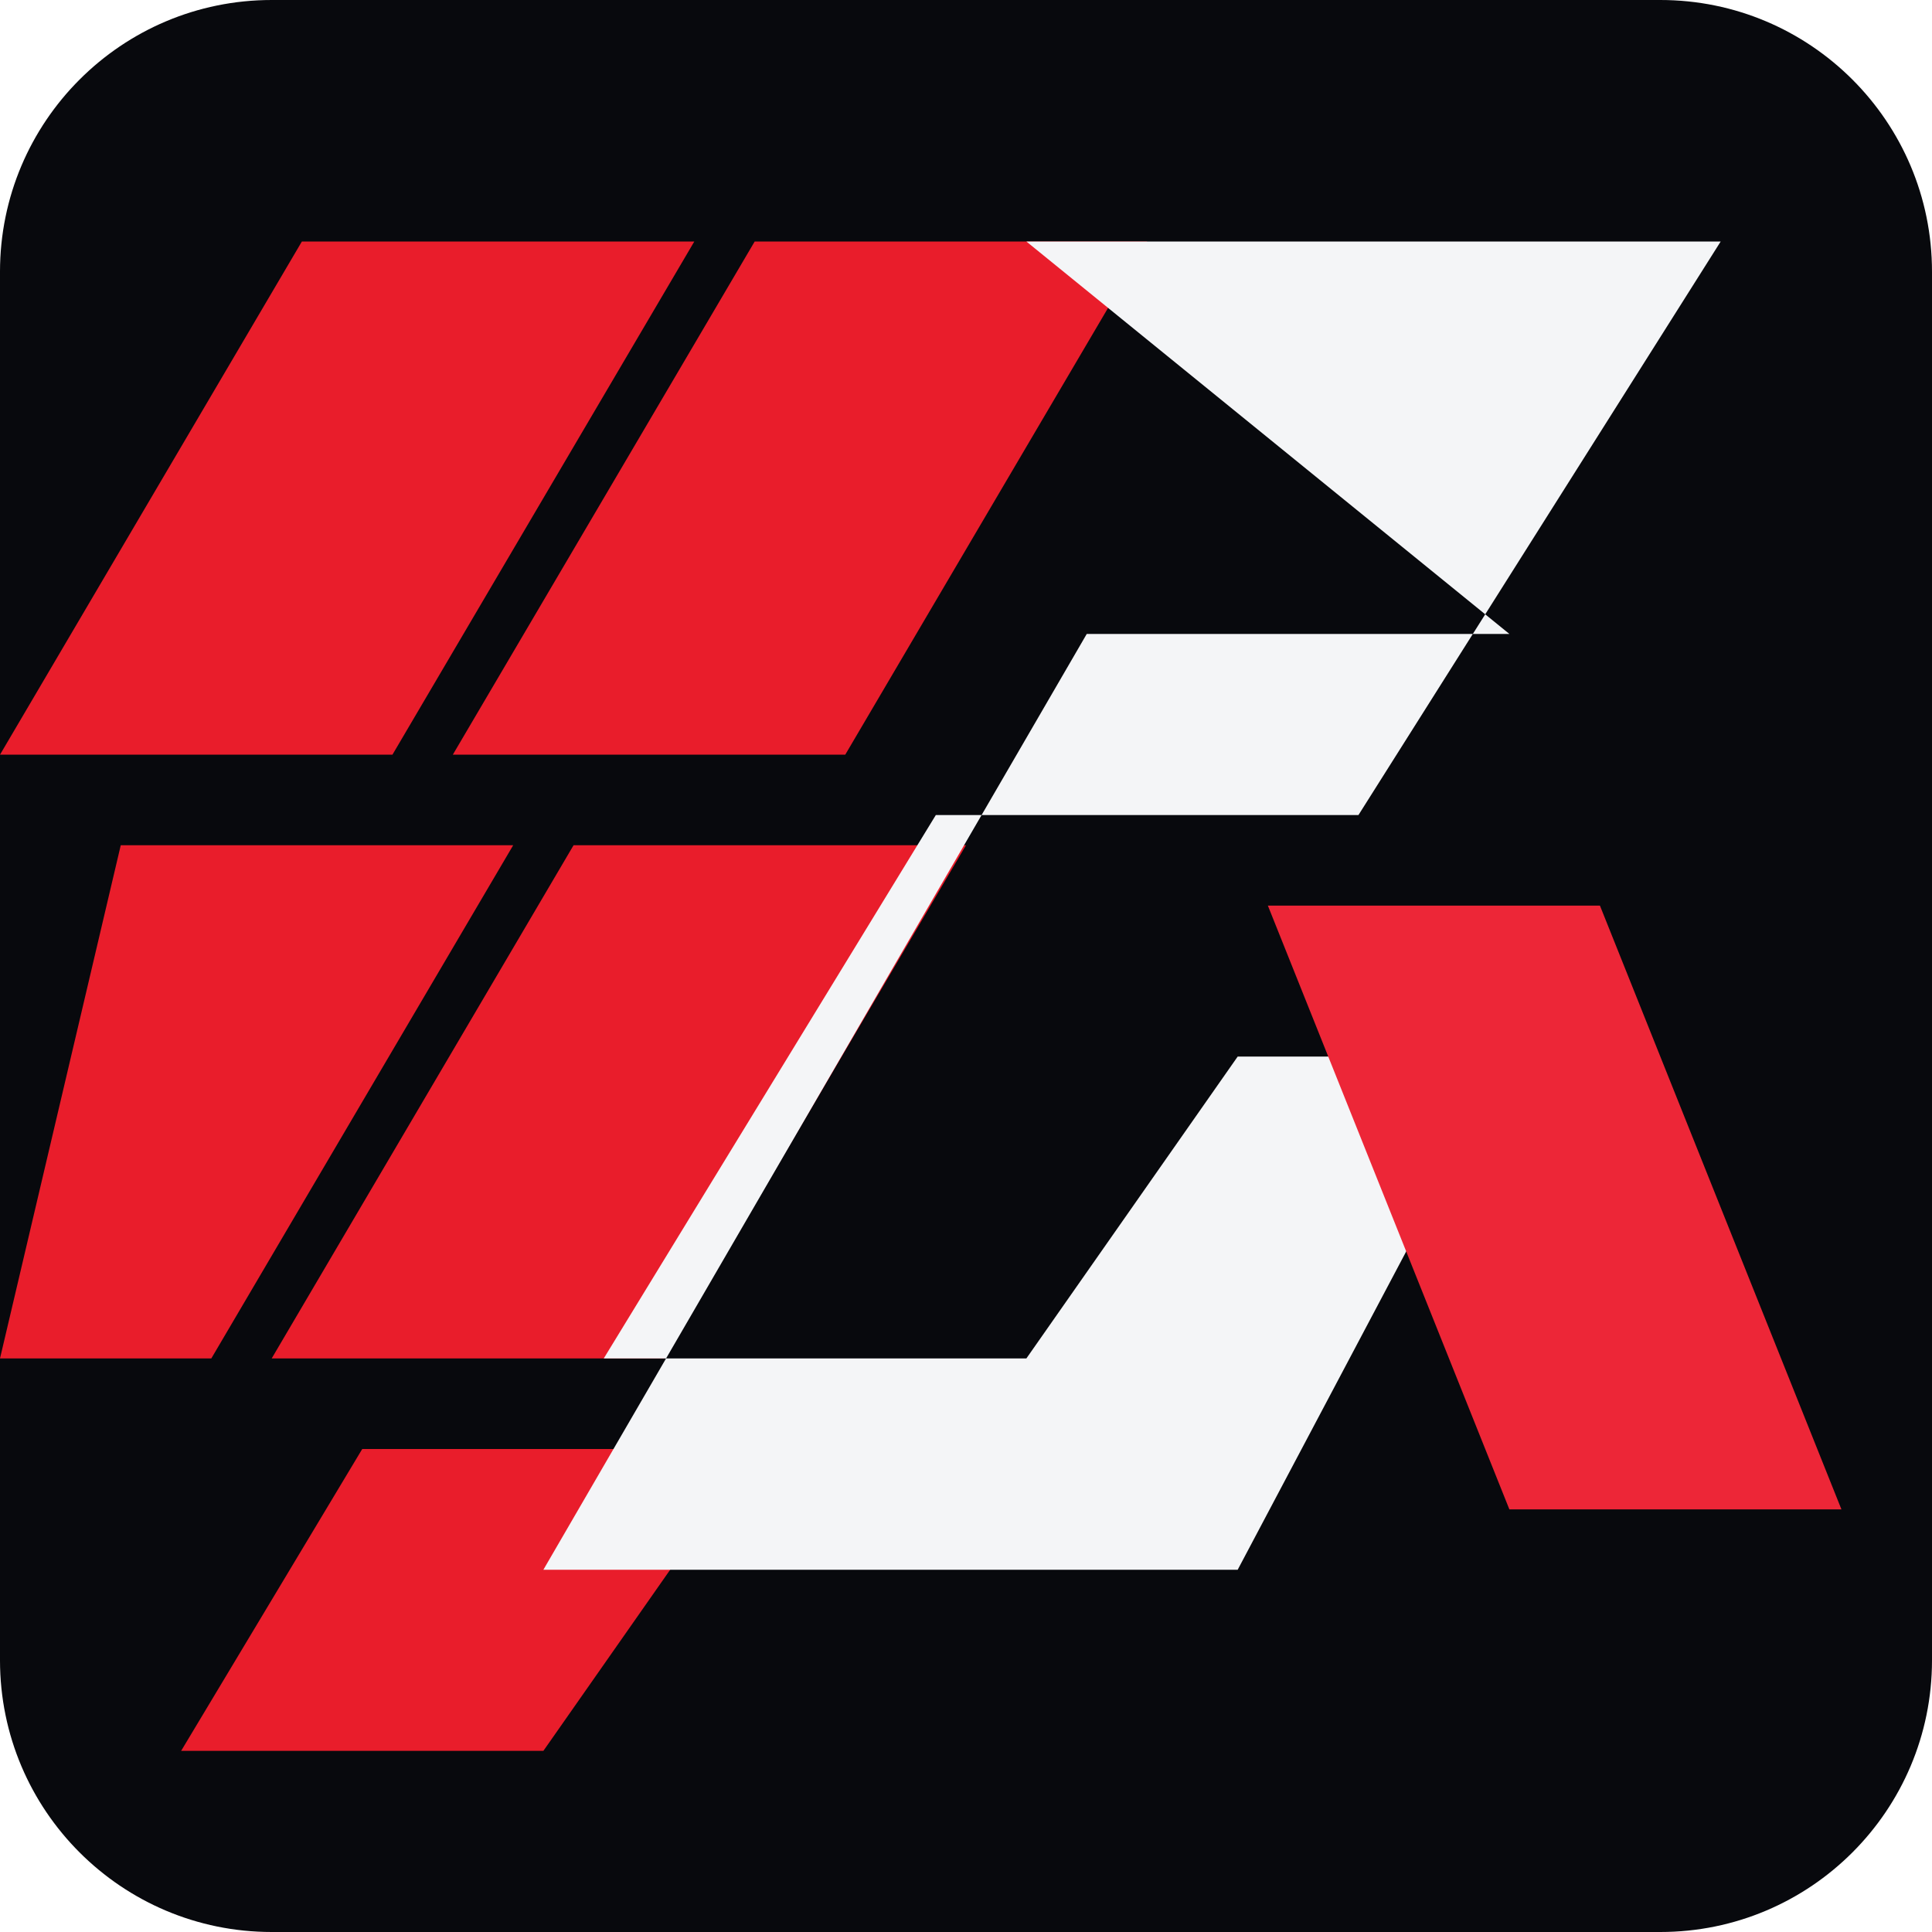
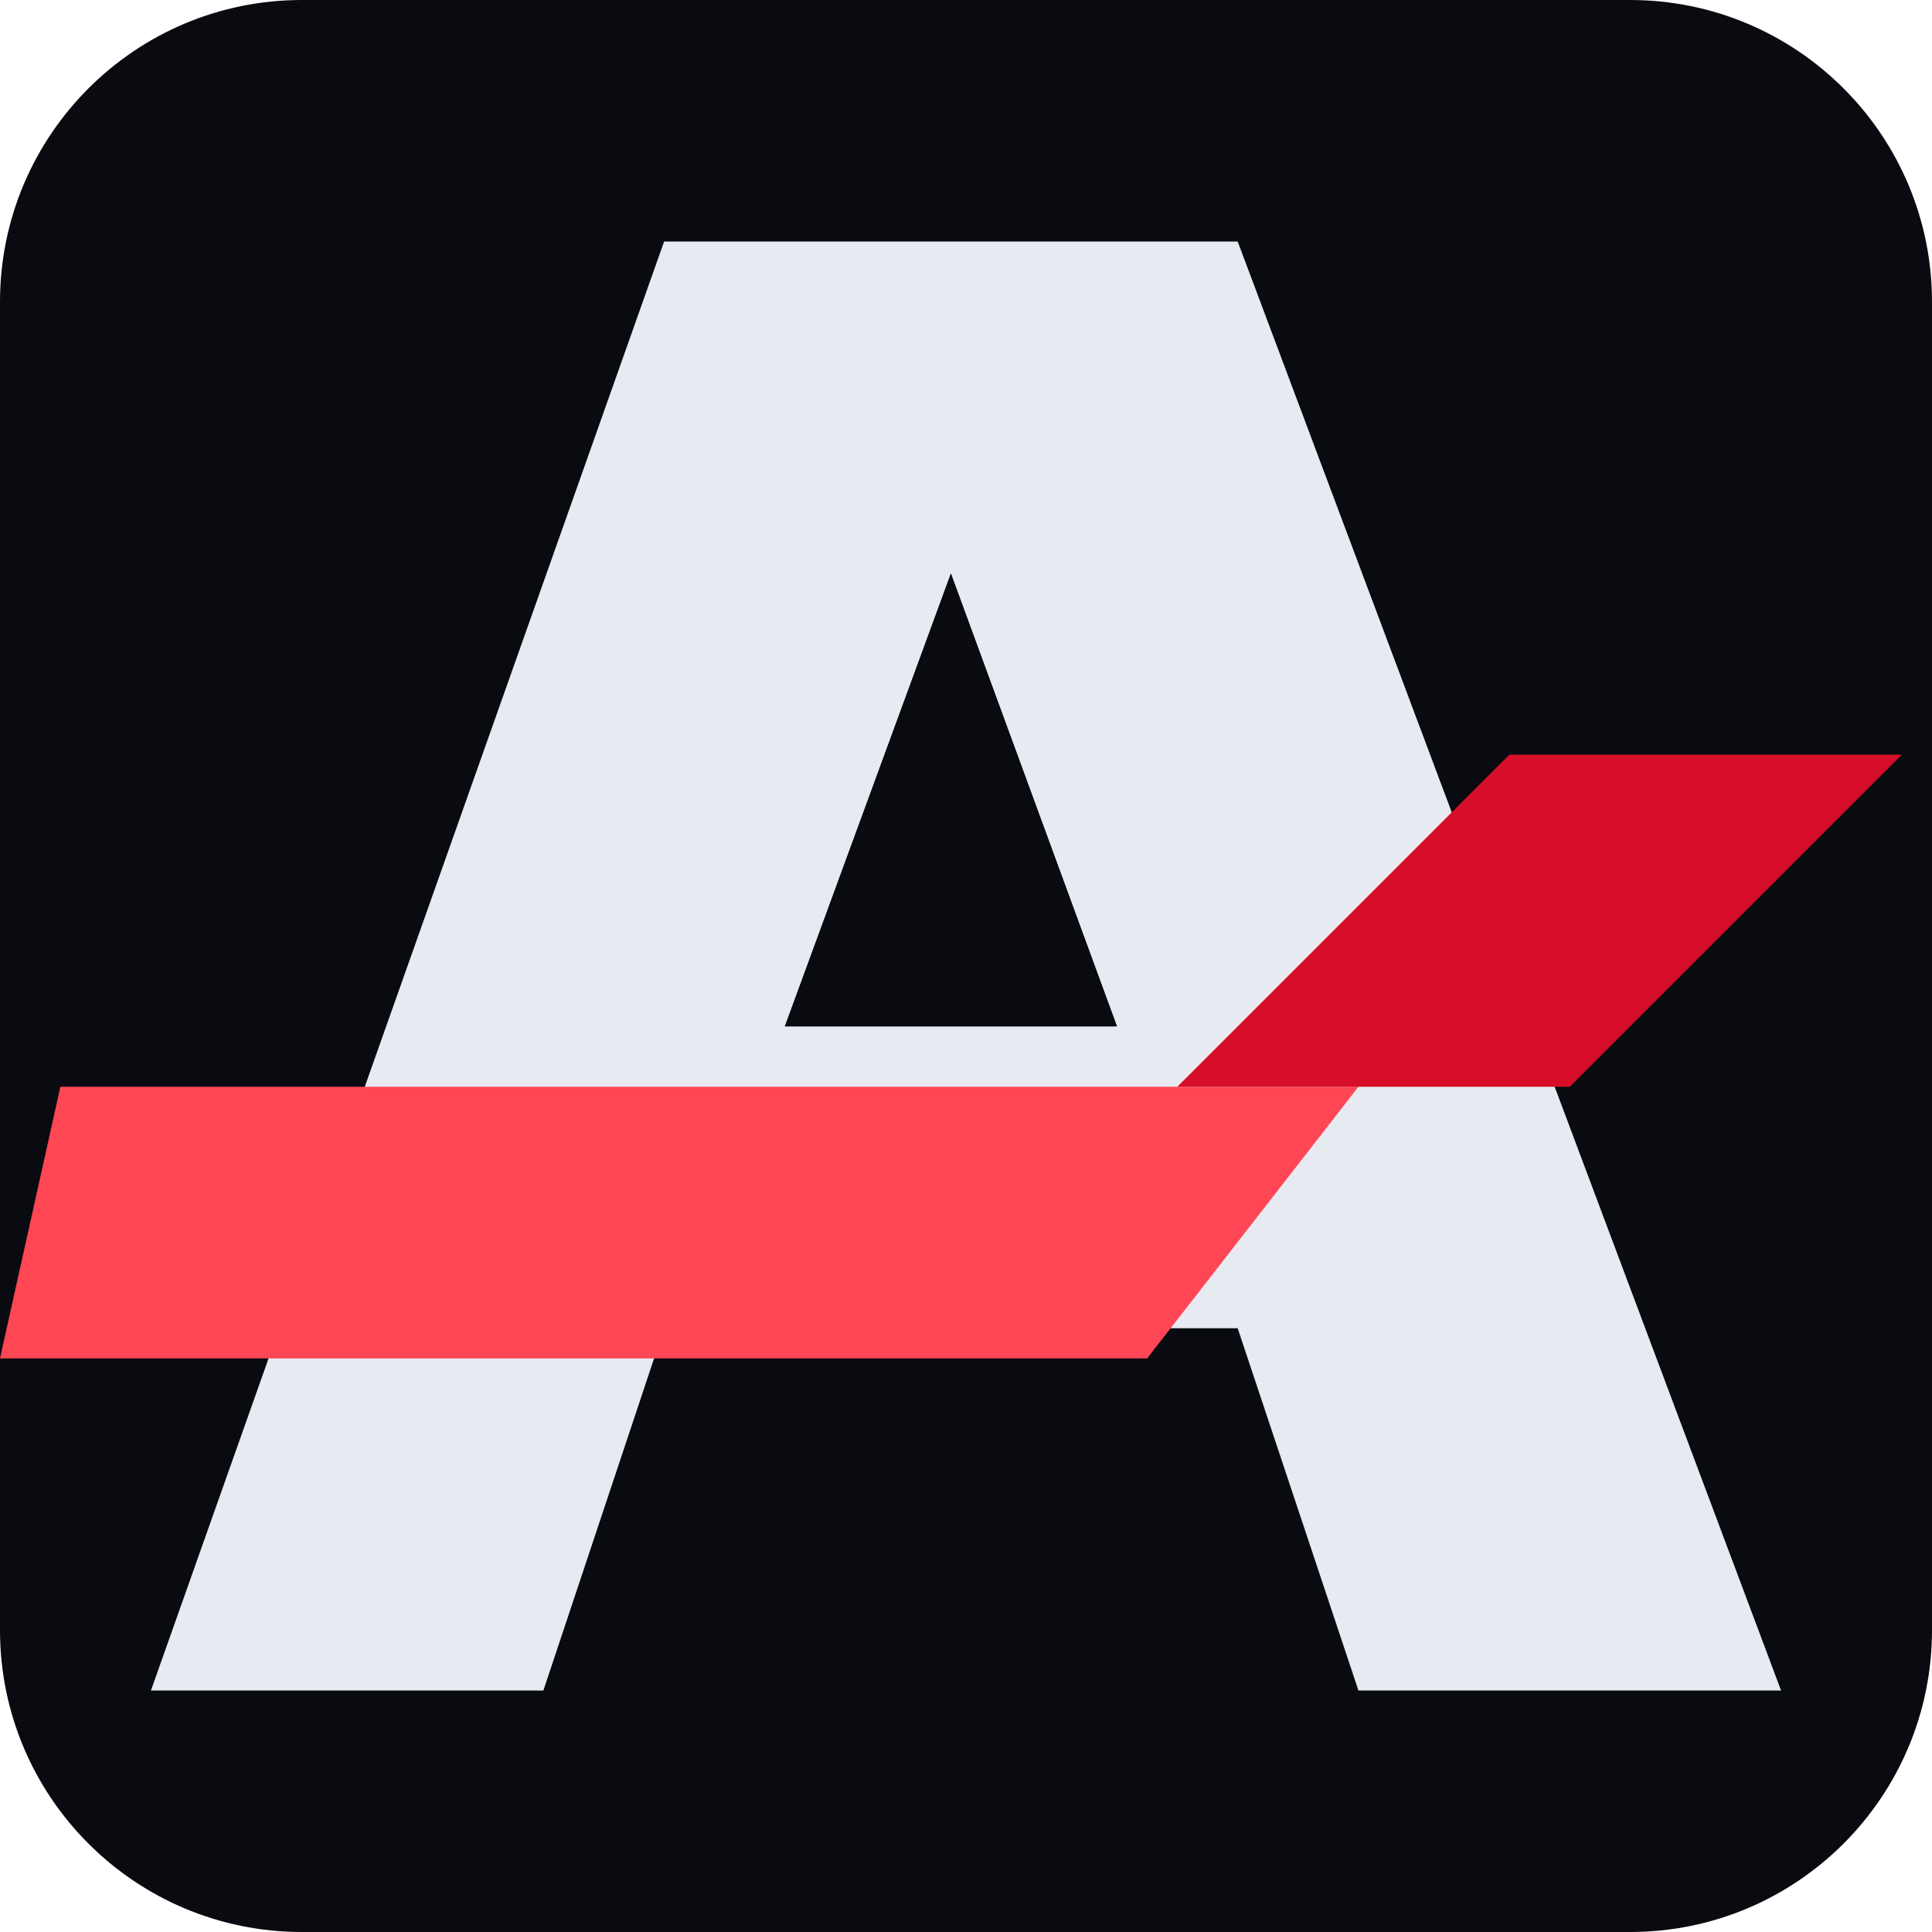
<svg xmlns="http://www.w3.org/2000/svg" viewBox="0 0 64 64">
-   <rect width="64" height="64" rx="9" fill="#08090d" />
-   <path fill="#e91d2b" d="M10 8h13L13 25H0zM25 8h13L28 25H15zM4 28h13L7 45H0zM19 28h13L22 45H9zM12 48h13l-7 10H6z" />
-   <path fill="#f4f5f7" d="M34 8h23L45 27H31L20 45h14l7-10h9l-9 17H18l18-31h14z" />
-   <path fill="#ed2637" d="M42 30h11l8 20H50z" />
+   <rect width="64" height="64" rx="10" fill="#090b10" />
+   <path fill="#e7eaf0" d="M5 56 22 8h19l18 48H45l-4-12H22l-4 12H5Zm21-22h11L31.5 19 26 34Z" />
+   <path fill="#090b10" d="m26 34 5.5-15L37 34H26Z" />
+   <path fill="#ff4655" d="M2 36h43l-7 9H0l2-9Z" />
+   <path fill="#d70e27" d="m39 36 11-11h13L52 36H39Z" />
</svg>
